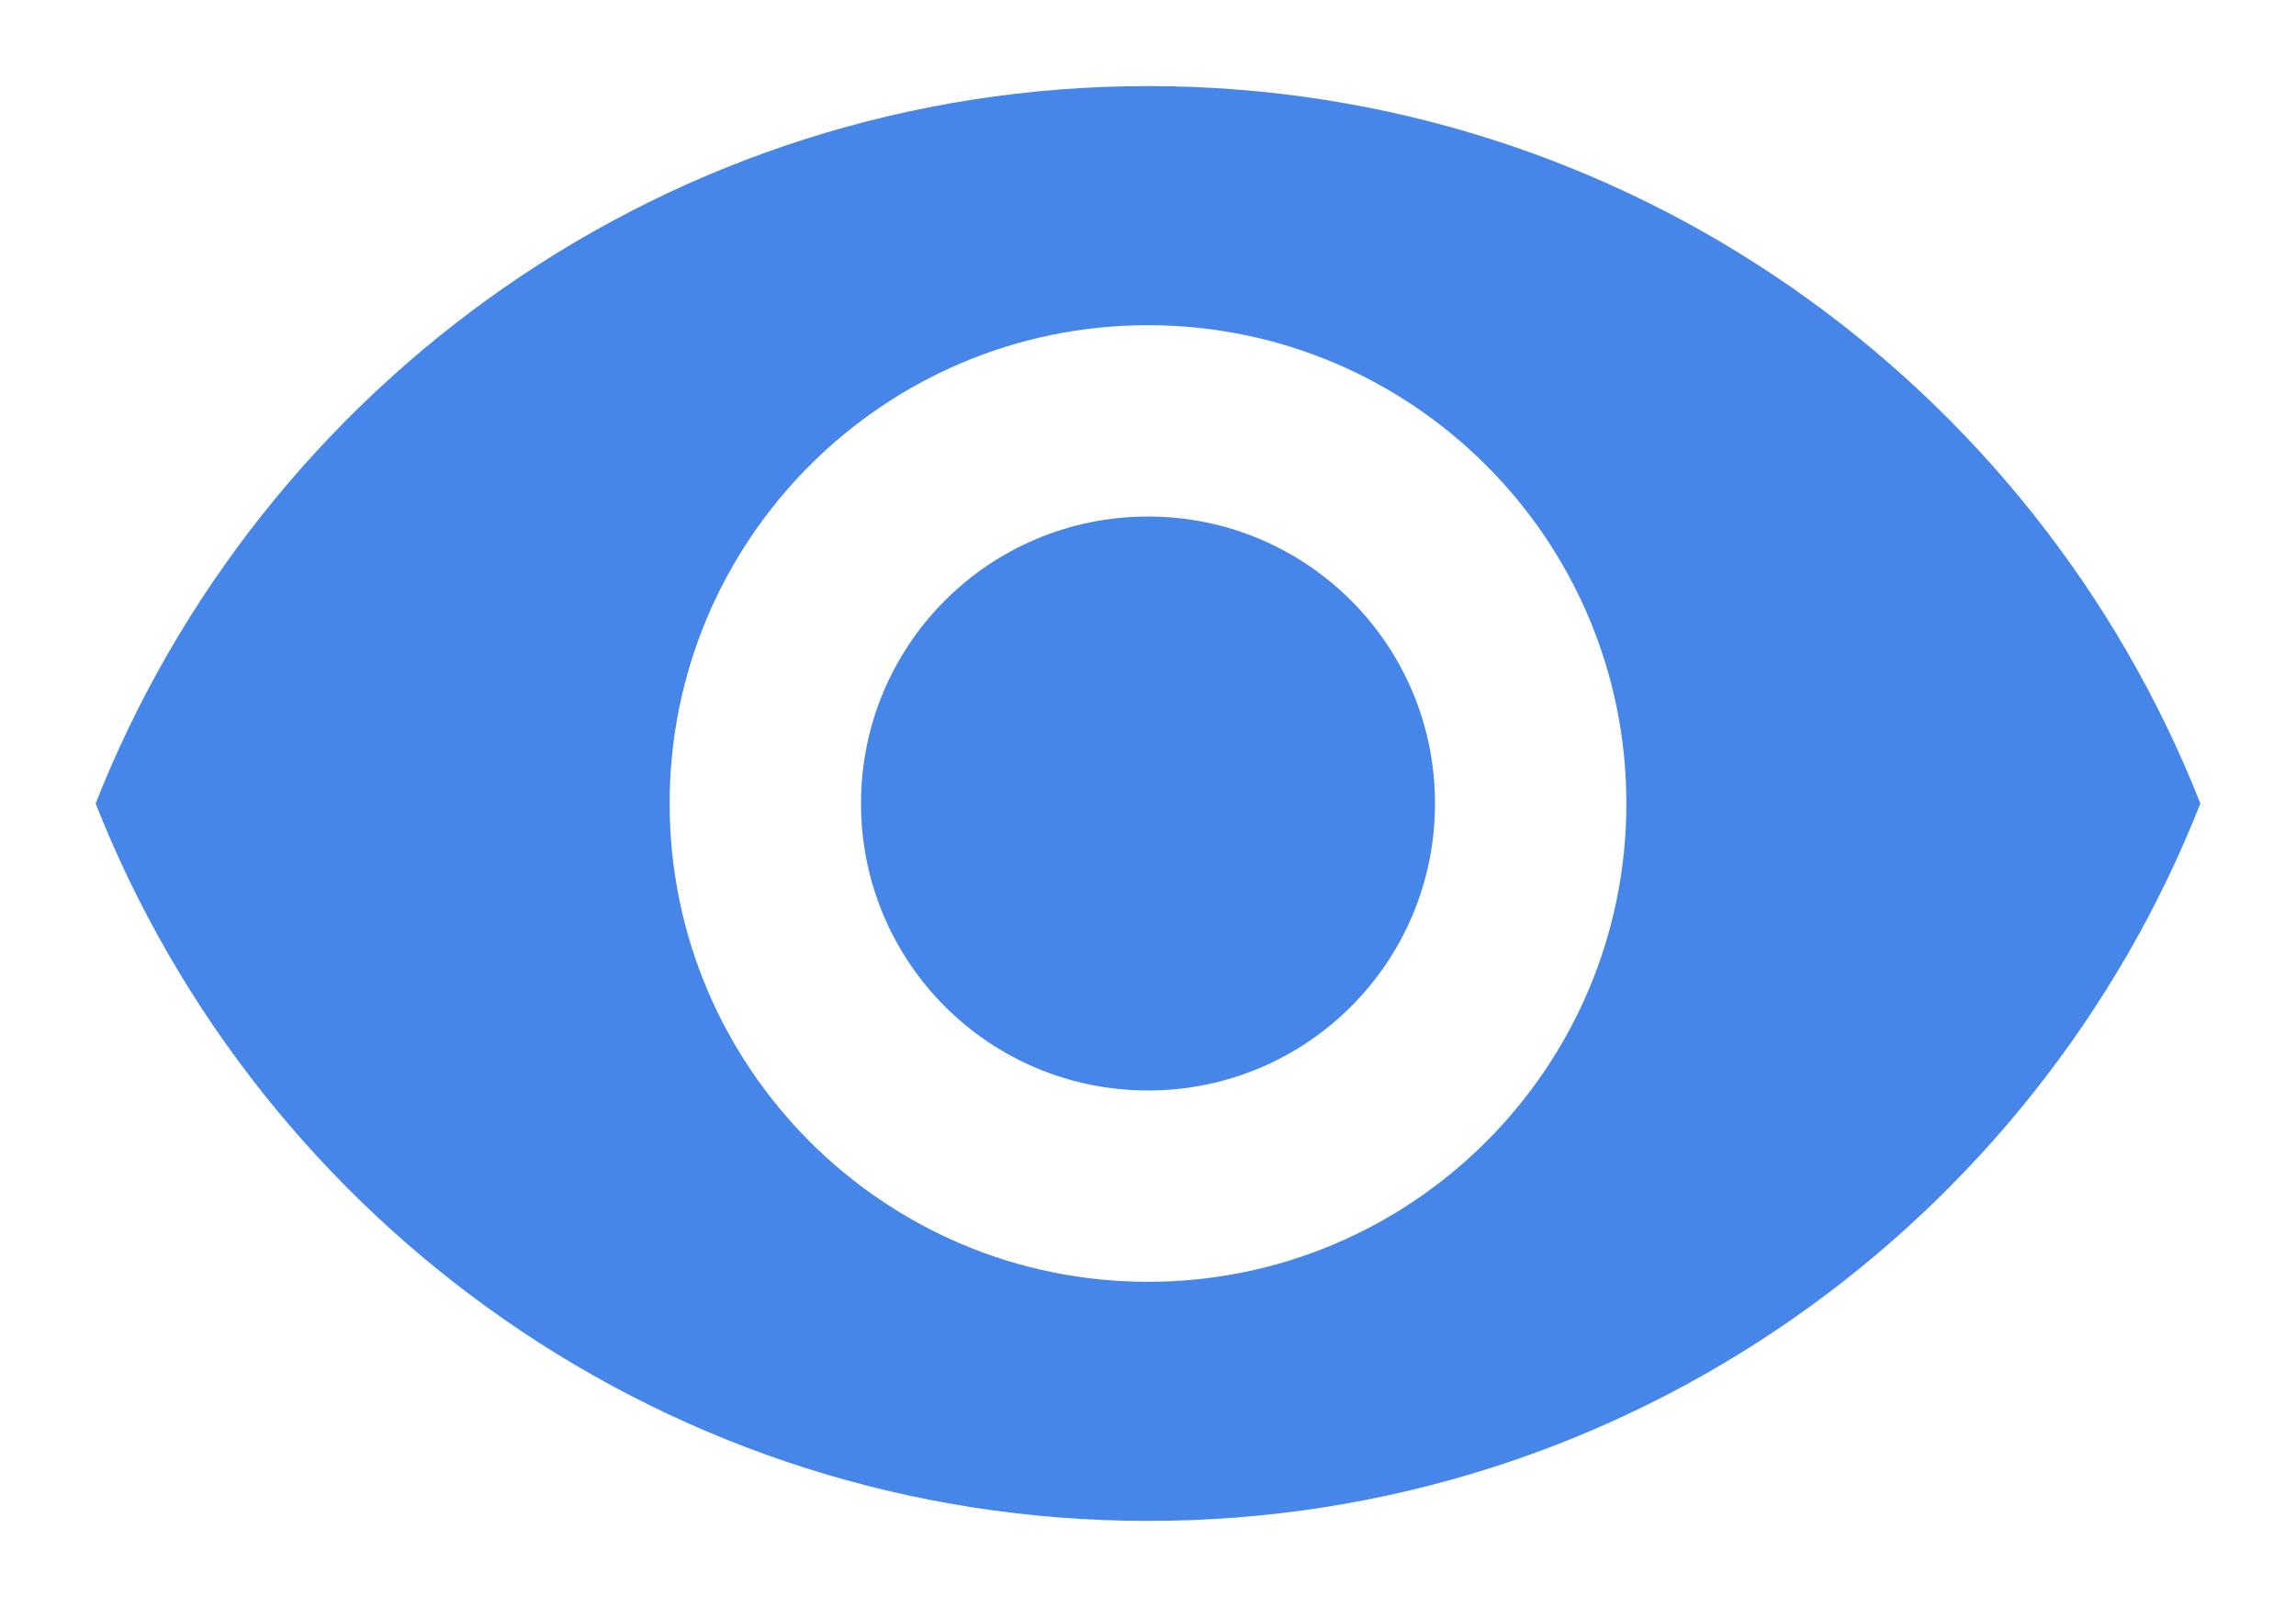
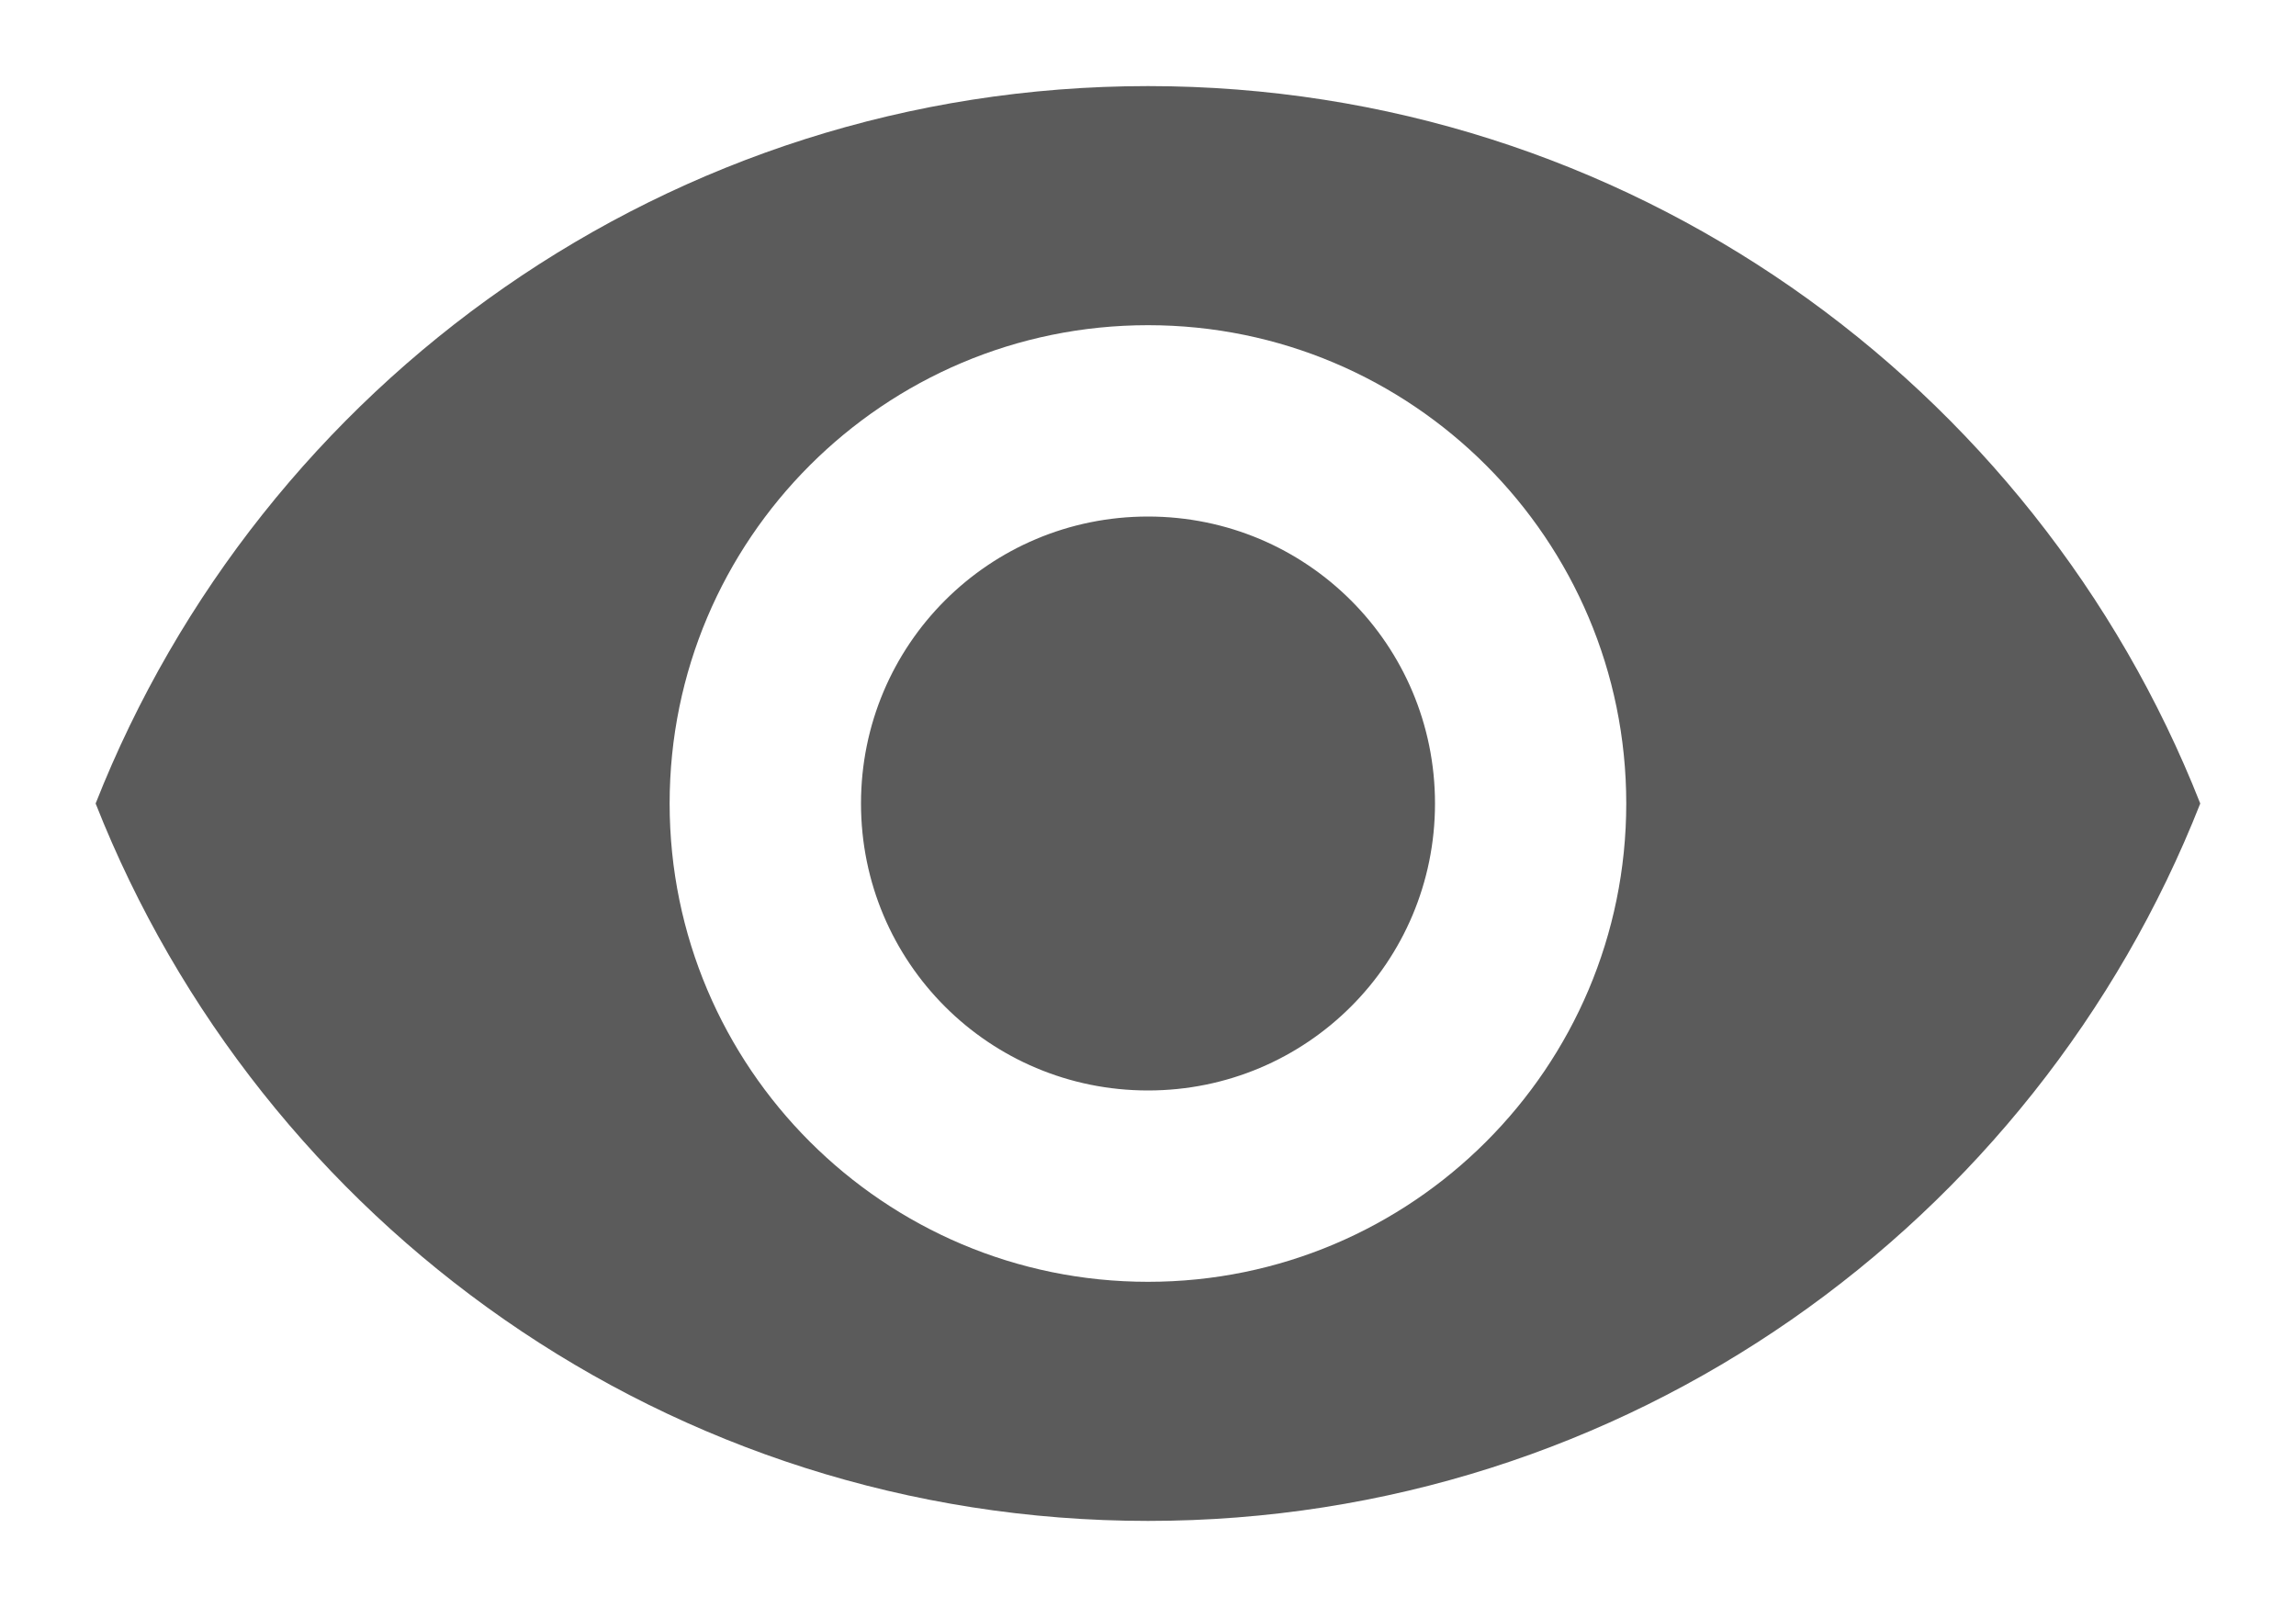
<svg xmlns="http://www.w3.org/2000/svg" width="20" height="14" viewBox="0 0 20 14" fill="none">
-   <path d="M10 0.75C5.833 0.75 2.275 3.342 0.833 7C2.275 10.658 5.833 13.25 10 13.25C14.167 13.25 17.725 10.658 19.167 7C17.725 3.342 14.167 0.75 10 0.75ZM10 11.167C7.7 11.167 5.833 9.3 5.833 7C5.833 4.7 7.7 2.833 10 2.833C12.3 2.833 14.167 4.7 14.167 7C14.167 9.3 12.3 11.167 10 11.167ZM10 4.5C8.617 4.5 7.5 5.617 7.5 7C7.5 8.383 8.617 9.5 10 9.5C11.383 9.5 12.5 8.383 12.5 7C12.5 5.617 11.383 4.5 10 4.5Z" fill="#4586E8" />
+   <path d="M10 0.75C5.833 0.75 2.275 3.342 0.833 7C2.275 10.658 5.833 13.25 10 13.25C14.166 13.25 17.725 10.658 19.166 7C17.725 3.342 14.166 0.75 10 0.75ZM10 11.167C7.7 11.167 5.833 9.3 5.833 7C5.833 4.7 7.7 2.833 10 2.833C12.3 2.833 14.166 4.7 14.166 7C14.166 9.3 12.3 11.167 10 11.167ZM10 4.5C8.616 4.5 7.5 5.617 7.5 7C7.5 8.383 8.616 9.5 10 9.5C11.383 9.5 12.5 8.383 12.5 7C12.5 5.617 11.383 4.5 10 4.5Z" fill="#5B5B5B" />
</svg>
